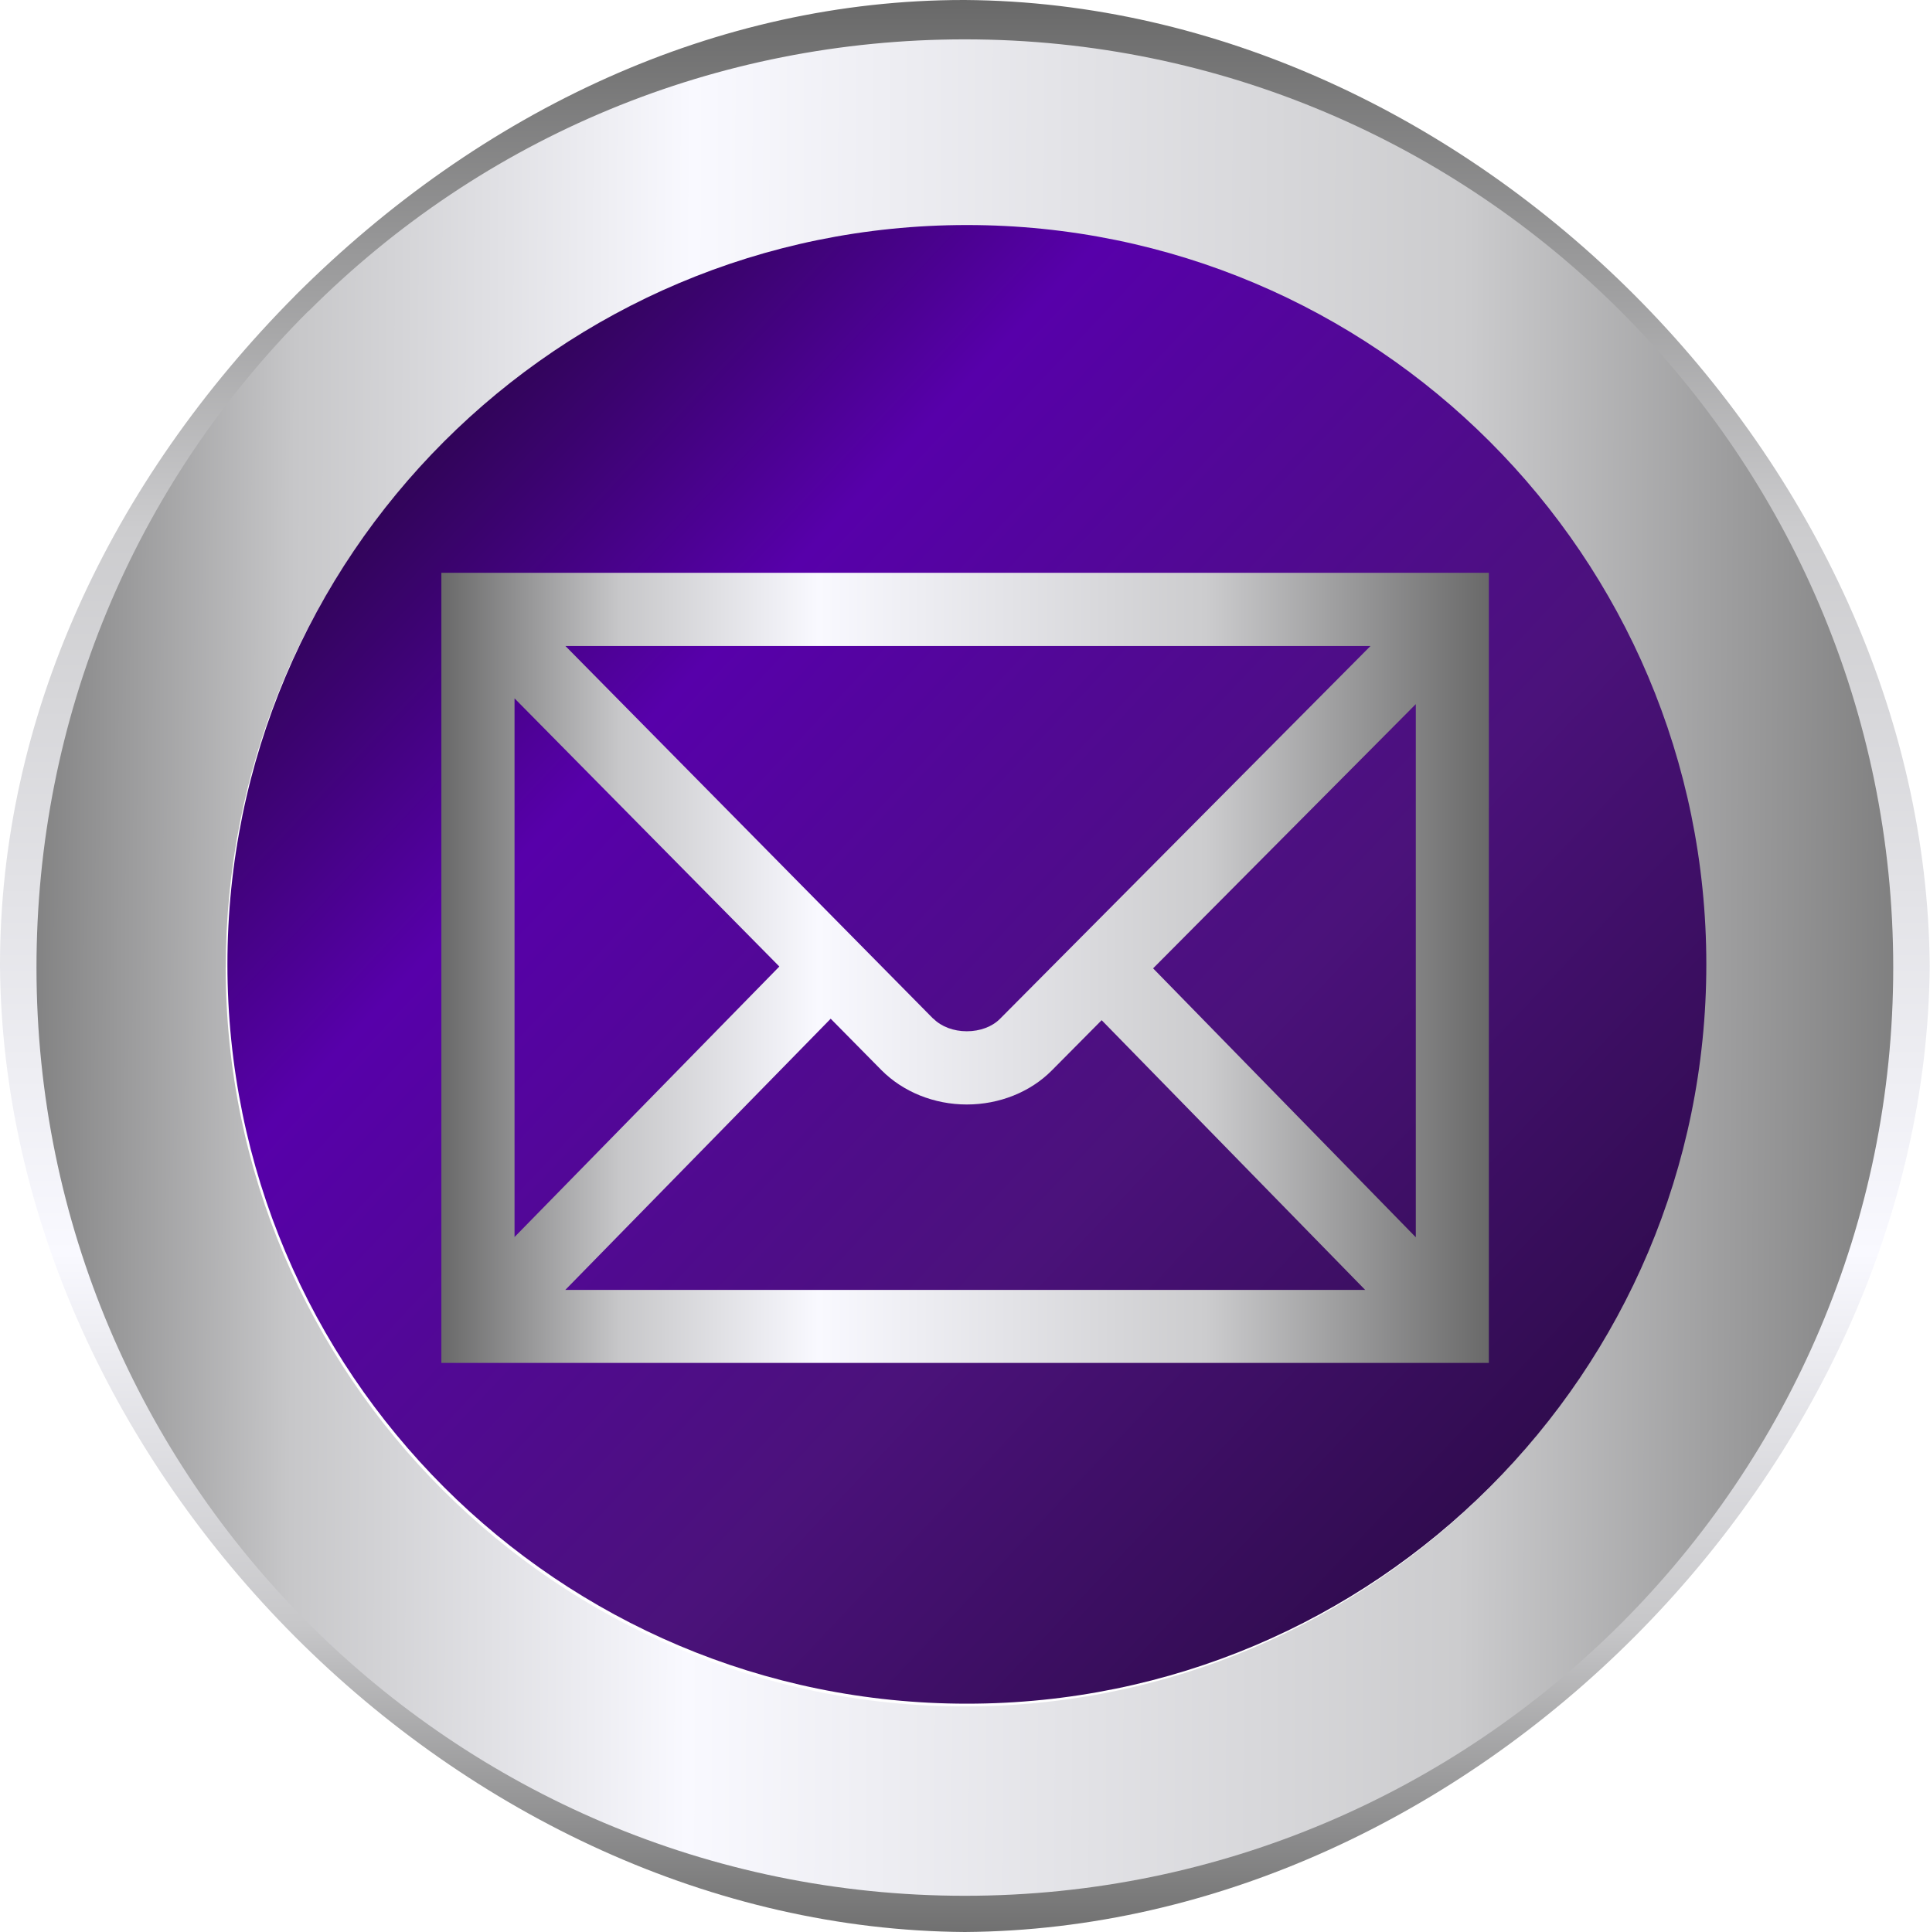
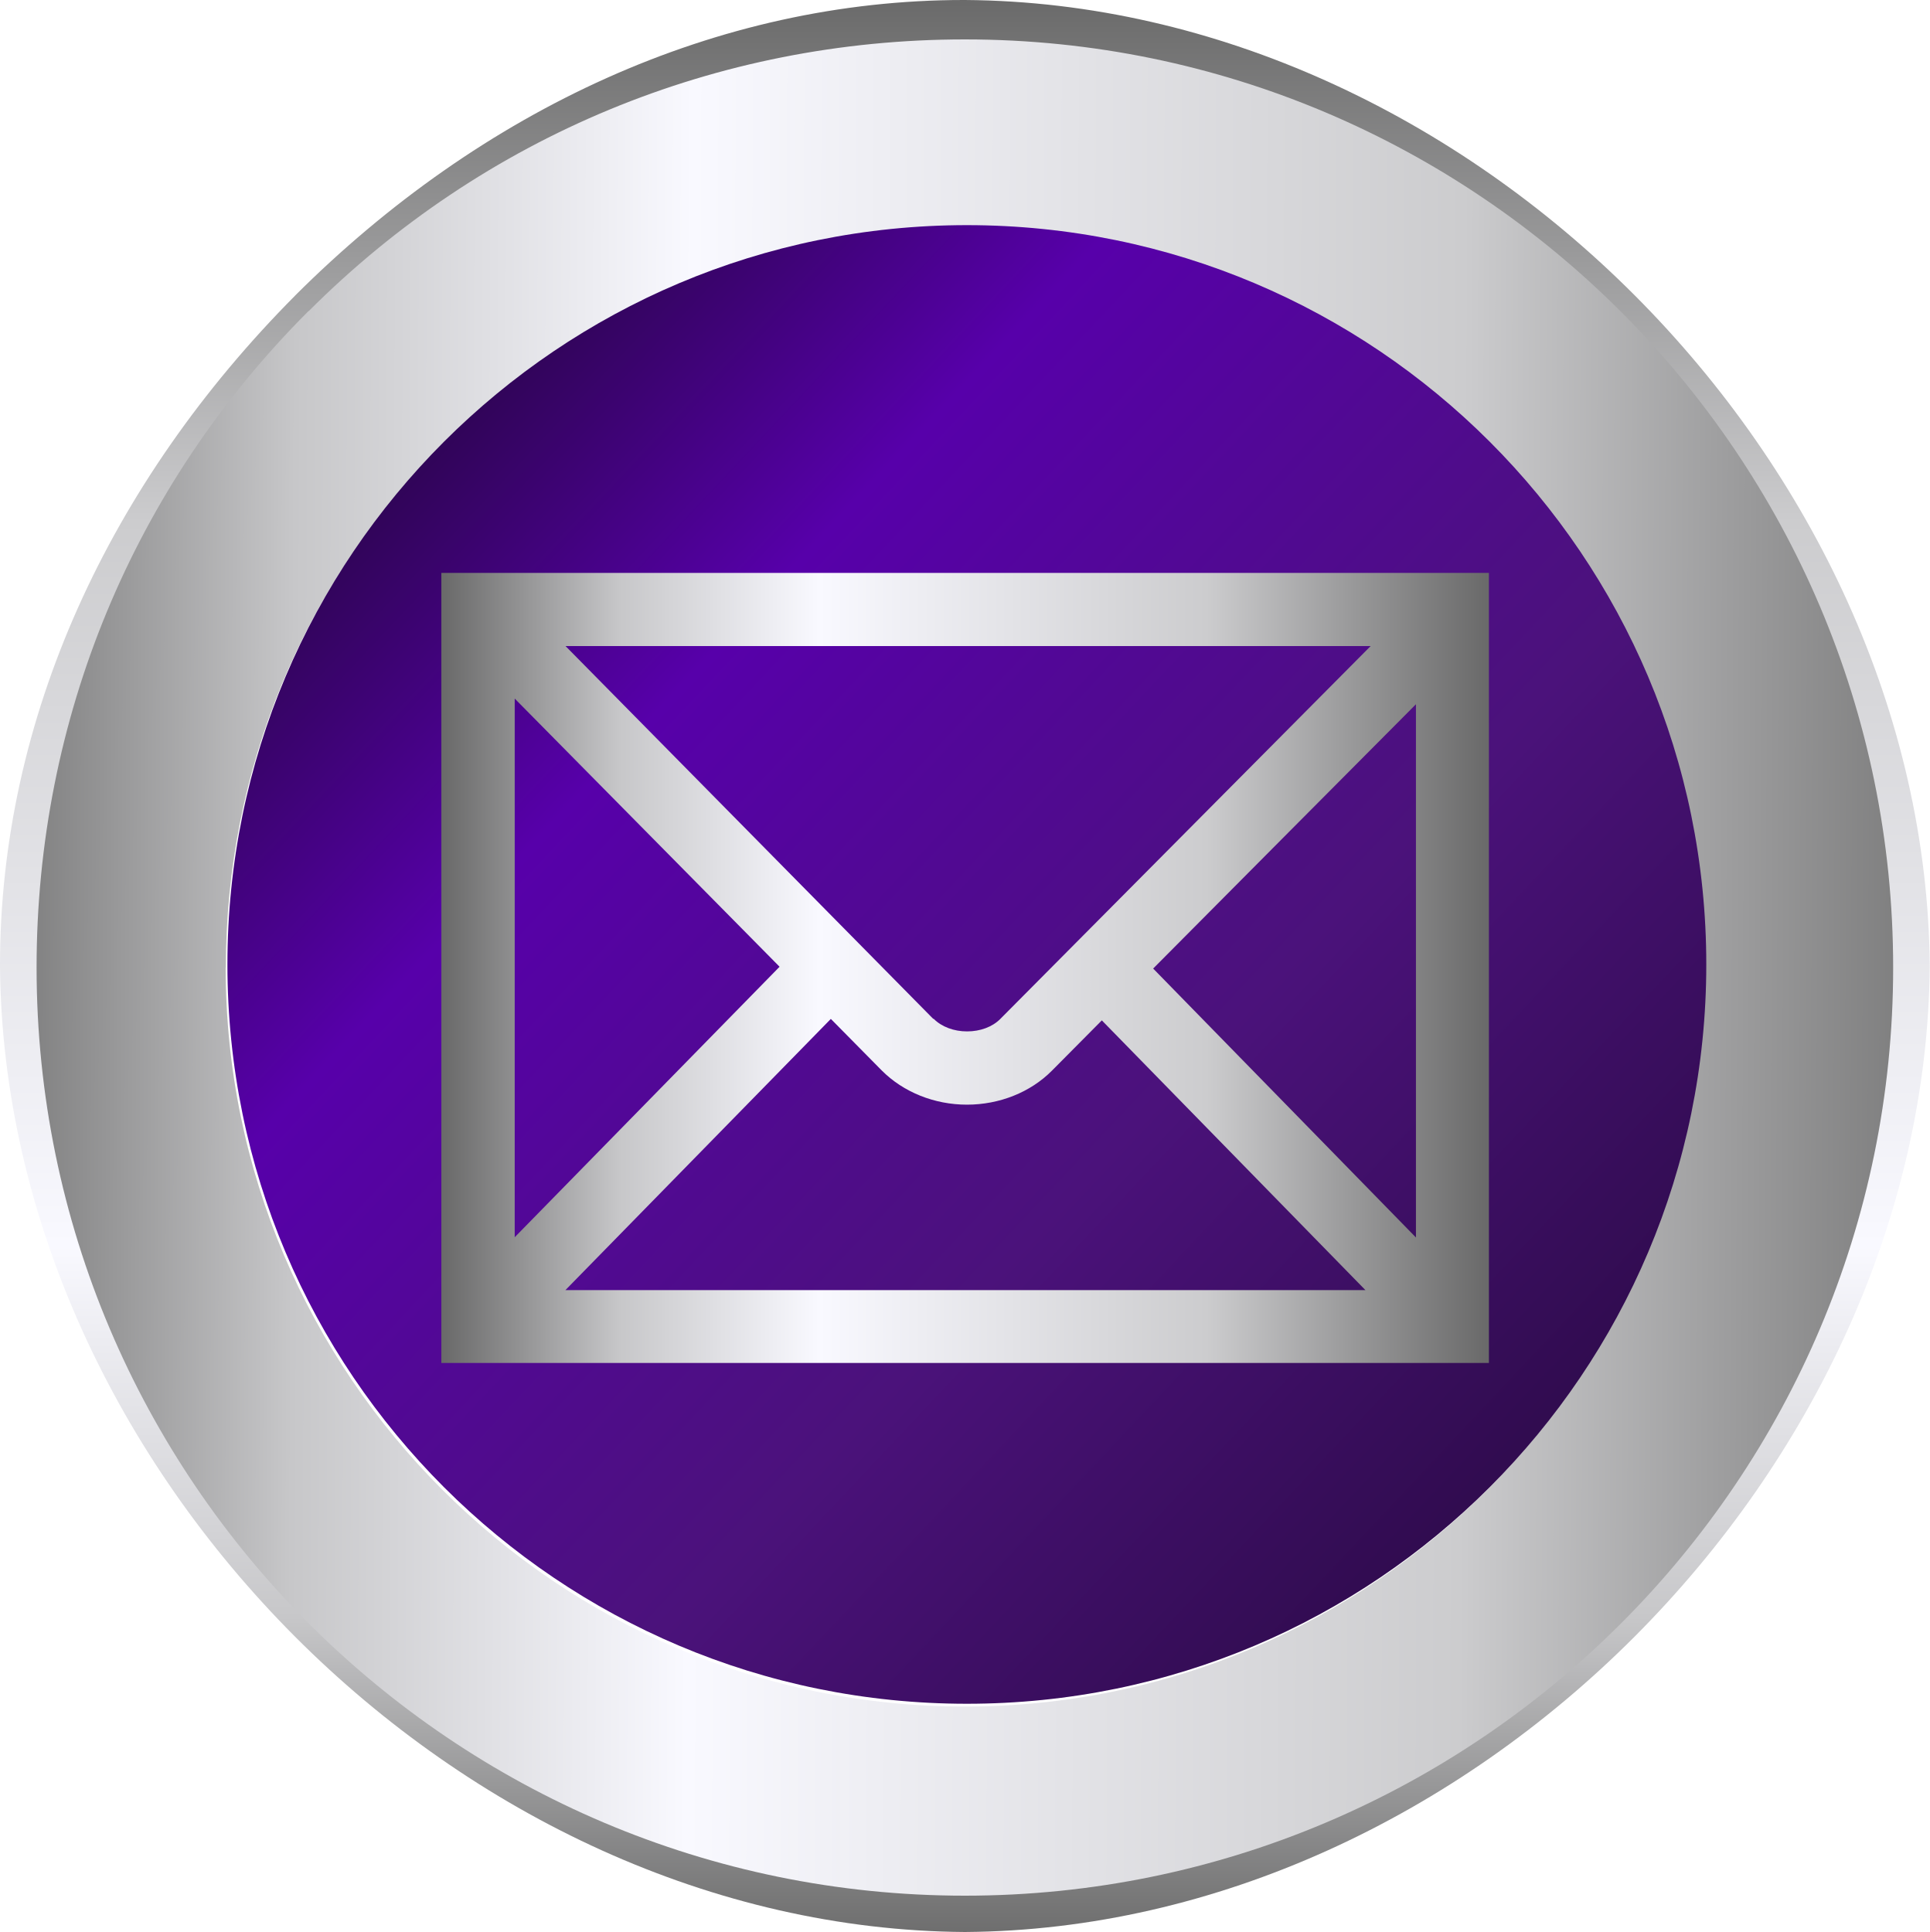
- <svg xmlns="http://www.w3.org/2000/svg" xmlns:xlink="http://www.w3.org/1999/xlink" version="1.1" viewBox="0 0 100.015 100.15" id="svg36" width="100.015" height="100.15">
-   <defs id="defs25">
+ <svg xmlns="http://www.w3.org/2000/svg" xmlns:xlink="http://www.w3.org/1999/xlink" version="1.1" viewBox="0 0 74.9 75">
+   <defs>
    <linearGradient id="linearGradientSlvr" x1="-1869" x2="-1869" y1="794.4" y2="828" gradientTransform="matrix(1.301,0,0,1.301,1365,-35.3)" gradientUnits="userSpaceOnUse">
-       <stop style="stop-color:#696969" offset="0" id="stop2" />
-       <stop style="stop-color:#c7c7c9" offset=".17" id="stop4" />
-       <stop style="stop-color:#f9f9ff" offset=".36" id="stop6" />
-       <stop style="stop-color:#ccccce" offset=".73" id="stop8" />
-       <stop style="stop-color:#696969" offset="1" id="stop10" />
+       <stop style="stop-color:#696969" offset="0" />
+       <stop style="stop-color:#c7c7c9" offset=".17" />
+       <stop style="stop-color:#f9f9ff" offset=".36" />
+       <stop style="stop-color:#ccccce" offset=".73" />
+       <stop style="stop-color:#696969" offset="1" />
    </linearGradient>
-     <linearGradient id="linearGradient19471-6" x1="0.892" x2="0.062" y1="-0.289" y2="0.273" gradientTransform="matrix(43.96875,-62.79,62.79,43.96875,28.4375,81.52)" gradientUnits="userSpaceOnUse">
-       <stop style="stop-color:#1c072d" offset="0" id="stop13" />
-       <stop style="stop-color:#5700aa" offset=".29" id="stop15" />
-       <stop style="stop-color:#4b127b" offset=".64" id="stop17" />
-       <stop style="stop-color:#290a43;stop-opacity:1" offset="1" id="stop19" />
+     <linearGradient id="linearGradient36878" x1="30.75" x2="70.94" y1="746.6" y2="746.6" gradientTransform="matrix(1.012 0 0 -1.012 -13.98 792.9)" gradientUnits="userSpaceOnUse" xlink:href="#linearGradientSlvr" />
+     <linearGradient id="linearGradient36886" x1="11.64" x2="91.66" y1="745.3" y2="745" gradientTransform="matrix(1.012 0 0 -1.012 -14.17 791.5)" gradientUnits="userSpaceOnUse" xlink:href="#linearGradientSlvr" />
+     <linearGradient id="linearGradient36894" x1="51.02" x2="51.02" y1="707.3" y2="782.4" gradientTransform="matrix(1.012 0 0 -1.012 -14.17 791.5)" gradientUnits="userSpaceOnUse" xlink:href="#linearGradientSlvr" />
+     <linearGradient id="linearGradient851" x1=".607" x2=".443" y1="-.617" y2=".598" gradientTransform="matrix(32.93 -47.02 47.02 32.93 21.02 60.95)" gradientUnits="userSpaceOnUse">
+       <stop style="stop-color:#1c072d" offset="0" />
+       <stop style="stop-color:#5700aa" offset=".29" />
+       <stop style="stop-color:#4b127b" offset=".64" />
+       <stop style="stop-color:#290a43" offset="1" />
    </linearGradient>
-     <linearGradient id="linearGradient36878" x1="30.75" x2="70.94" y1="746.6" y2="746.6" gradientUnits="userSpaceOnUse" xlink:href="#linearGradientSlvr" gradientTransform="matrix(1.350825,0,0,-1.350825,-18.66253,1058.777)" />
-     <linearGradient id="linearGradient36886" x1="11.642" x2="91.664" y1="745.3" y2="744.986" gradientUnits="userSpaceOnUse" xlink:href="#linearGradientSlvr" gradientTransform="matrix(1.350825,0,0,-1.350825,-18.92503,1056.939)" />
-     <linearGradient id="linearGradient36894" x1="51.024" x2="51.024" y1="707.307" y2="782.436" gradientUnits="userSpaceOnUse" xlink:href="#linearGradientSlvr" gradientTransform="matrix(1.350825,0,0,-1.350825,-18.92503,1056.939)" />
-     <linearGradient xlink:href="#linearGradient19471-6" id="linearGradient851" gradientUnits="userSpaceOnUse" gradientTransform="matrix(43.96875,-62.79,62.79,43.96875,28.06247,81.38451)" x1="0.607" y1="-0.617" x2="0.443" y2="0.598" />
  </defs>
-   <path id="path27" style="display:inline;fill:url(#linearGradient36894);stroke-width:1.351" d="M 15.305,15.318 C 5.678,25.005 -0.013,37.242 2.3993434e-5,50.075 0.211,76.187 23.883,99.975 50.008,100.15 76.119,99.976 99.799,76.187 100.015,50.075 99.806,23.964 76.133,0.176 50.008,0 H 49.951 C 37.144,0 24.947,5.68 15.302,15.318 M 10.177,50.075 C 10.168,39.698 14.557,29.853 22.172,22.208 29.801,14.575 39.625,10.18 49.999,10.191 71.221,10.287 89.727,28.846 89.822,50.08 89.715,71.315 71.221,89.876 49.999,89.97 28.778,89.876 10.285,71.315 10.177,50.08 M 49.999,0.005" />
-   <path id="path29" style="fill:url(#linearGradient36886);stroke-width:1.351" d="M 15.98,16.129 C 6.892,25.217 1.891,37.296 1.891,50.156 1.891,76.686 23.477,98.273 50.008,98.273 76.538,98.273 98.124,76.686 98.124,50.156 98.124,23.626 76.538,2.04 50.008,2.04 37.157,2.04 25.071,7.045 15.994,16.129 M 11.702,50.156 C 11.702,39.922 15.687,30.299 22.924,23.059 30.161,15.822 39.782,11.837 50.008,11.837 71.134,11.837 88.317,29.02 88.317,50.147 88.317,71.274 71.134,88.456 50.008,88.456 28.881,88.456 11.698,71.274 11.698,50.147" />
-   <path id="path31" style="fill:url(#linearGradient851);fill-opacity:1;stroke-width:1.351" d="M 11.787,49.99 C 11.787,71.152 28.942,88.315 50.112,88.315 71.275,88.315 88.437,71.158 88.437,49.99 88.437,28.824 71.28,11.665 50.112,11.665 28.95,11.665 11.787,28.819 11.787,49.99" />
-   <path id="path33" style="fill:url(#linearGradient36878);stroke-width:1.351" d="M 22.875,70.649 H 77.165 V 29.692 H 22.875 Z M 48.365,52.804 C 48.369,52.808 35.138,39.403 29.305,33.487 H 71.032 L 51.824,52.818 C 51.418,53.224 50.794,53.458 50.109,53.458 49.42,53.458 48.79,53.22 48.376,52.804 M 26.668,36.202 40.393,50.102 26.668,64.124 Z M 59.764,50.197 C 64.04,45.893 69.911,39.985 73.38,36.5 V 64.138 Z M 43.054,52.808 45.684,55.473 C 46.807,56.604 48.419,57.254 50.108,57.254 51.795,57.254 53.4,56.611 54.509,55.494 54.509,55.494 55.518,54.478 57.098,52.884 L 70.755,66.865 H 29.299 Z" />
+   <path d="m11.46 11.47c-7.21 7.254-11.47 16.42-11.46 26.03 0.158 19.55 17.89 37.37 37.45 37.5 19.55-0.131 37.29-17.95 37.45-37.5-0.157-19.55-17.89-37.37-37.45-37.5h-0.042c-9.591 0-18.72 4.254-25.95 11.47m-3.838 26.03c-0.007-7.771 3.28-15.14 8.983-20.87 5.713-5.716 13.07-9.007 20.84-8.999 15.89 0.072 29.75 13.97 29.82 29.87-0.08 15.9-13.93 29.8-29.82 29.87-15.89-0.071-29.74-13.97-29.82-29.87m29.82-37.5" style="fill:url(#linearGradient36894);stroke-width:1.012" />
+   <path d="m11.97 12.08c-6.806 6.806-10.55 15.85-10.55 25.48 0 19.87 16.17 36.03 36.03 36.03 19.87 0 36.03-16.17 36.03-36.03s-16.17-36.03-36.03-36.03c-9.623 0-18.67 3.748-25.47 10.55m-3.214 25.48c0-7.664 2.984-14.87 8.403-20.29 5.42-5.419 12.62-8.403 20.28-8.403 15.82 0 28.69 12.87 28.69 28.69 0 15.82-12.87 28.69-28.69 28.69-15.82 0-28.69-12.87-28.69-28.69" style="fill:url(#linearGradient36886);stroke-width:1.012" />
+   <path d="m8.827 37.44c0 15.85 12.85 28.7 28.7 28.7 15.85 0 28.7-12.85 28.7-28.7 0-15.85-12.85-28.7-28.7-28.7-15.85 0-28.7 12.85-28.7 28.7" style="fill:url(#linearGradient851);stroke-width:1.012" />
+   <path d="m17.13 52.91h40.66v-30.67h-40.66zm19.09-13.36c0.003 0.003-9.906-10.04-14.27-14.47h31.25l-14.38 14.48c-0.303 0.304-0.771 0.479-1.284 0.479-0.516 0-0.988-0.178-1.298-0.49m-16.26-12.43 10.28 10.41-10.28 10.5zm24.78 10.48c3.203-3.223 7.599-7.648 10.2-10.26v20.7zm-12.51 1.955 1.97 1.996c0.841 0.847 2.048 1.333 3.313 1.333 1.263 0 2.465-0.481 3.296-1.318 0 0 0.756-0.761 1.939-1.954l10.23 10.47h-31.05z" style="fill:url(#linearGradient36878);stroke-width:1.012" />
</svg>
